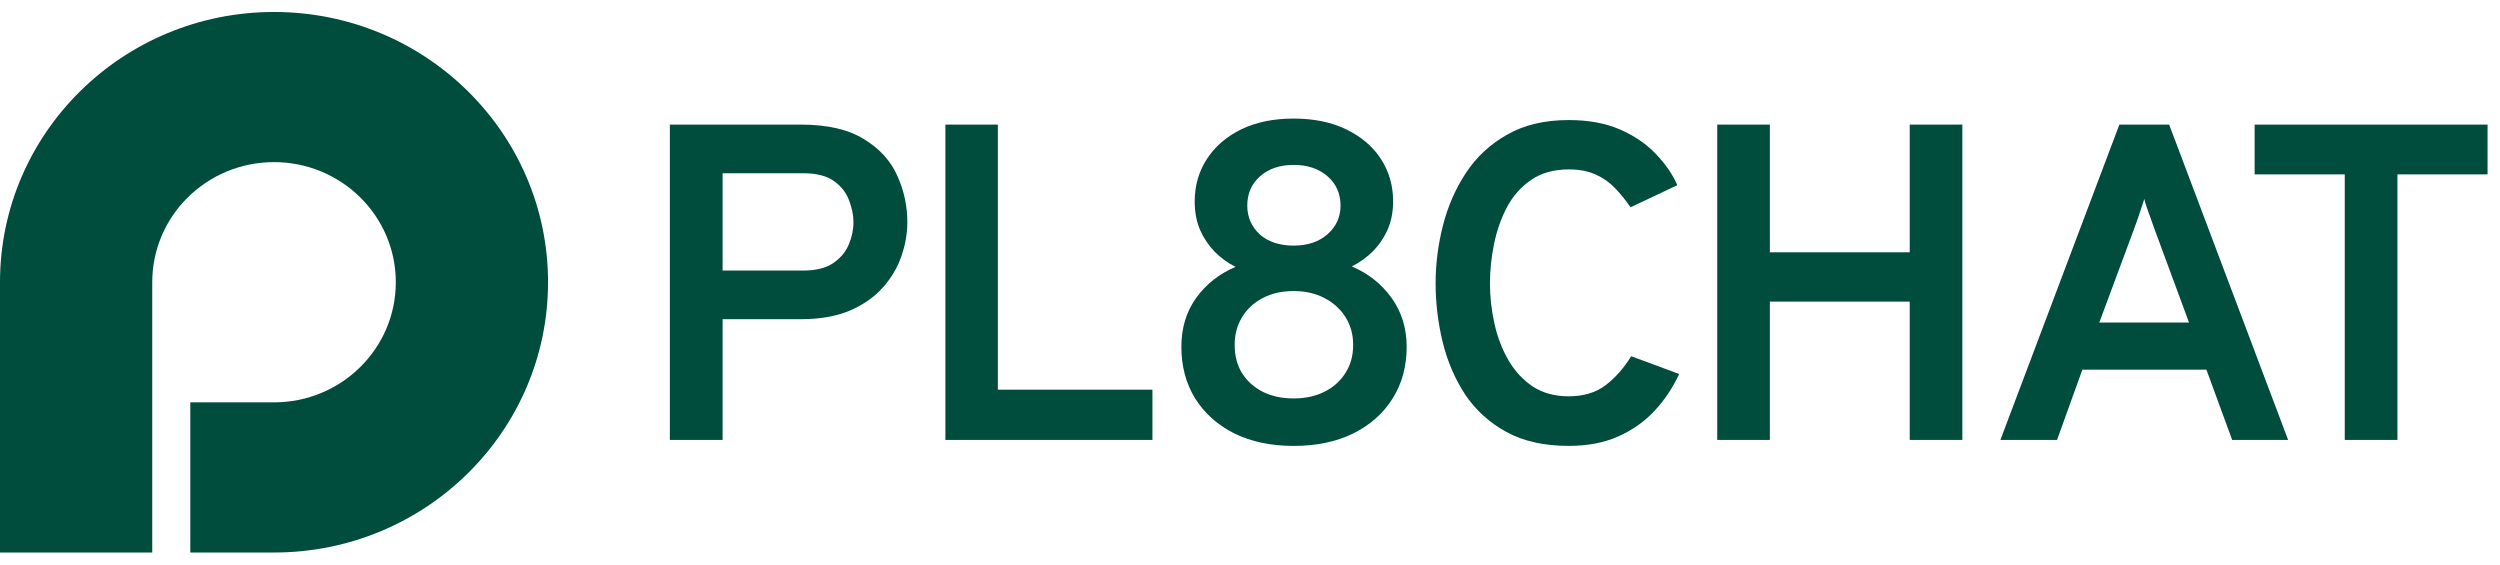
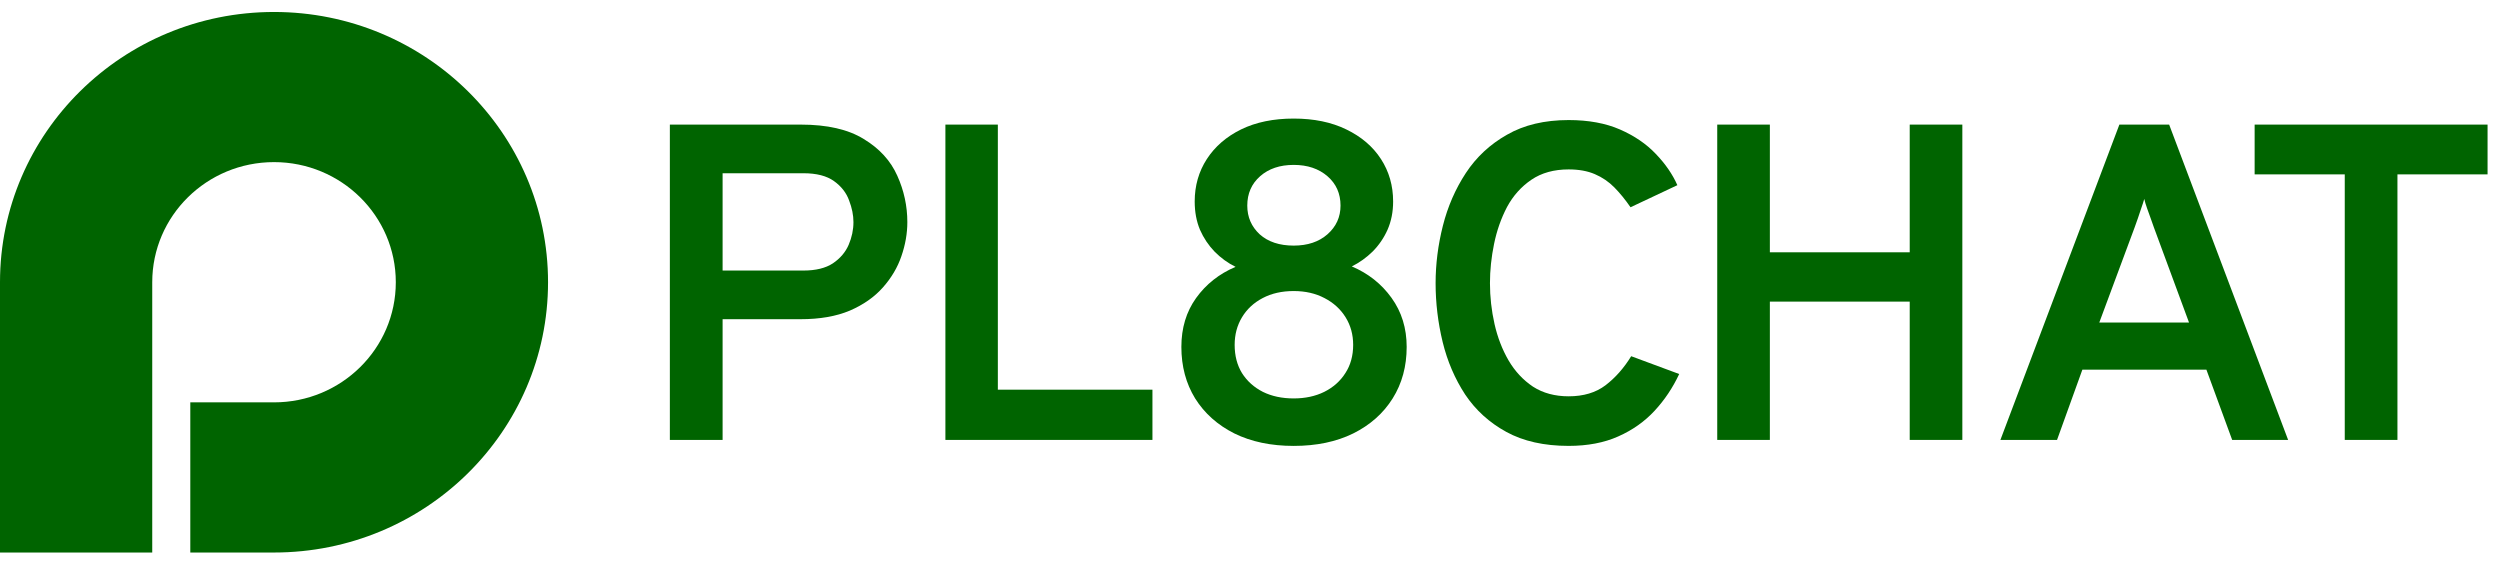
<svg xmlns="http://www.w3.org/2000/svg" width="124" height="28" viewBox="0 0 124 28" fill="none">
-   <path fillRule="evenodd" clipRule="evenodd" d="M27.183 13.999C27.183 21.403 21.098 27.405 13.592 27.405L9.439 27.405V19.957L13.592 19.957C16.928 19.957 19.632 17.29 19.632 13.999C19.632 10.709 16.928 8.041 13.592 8.041C10.255 8.041 7.551 10.709 7.551 13.999V27.405L0 27.405V13.999C0 6.596 6.085 0.594 13.592 0.594C21.098 0.594 27.183 6.596 27.183 13.999Z" fill="#004C3D" />
-   <path d="M116.3 21.82V8.649H111.83V6.18H123.383V8.649H118.913V21.82H116.3Z" fill="#004C3D" />
-   <path d="M99.22 21.82L105.121 6.18H107.59L113.491 21.82H110.716L109.437 18.334H103.286L102.029 21.82H99.22ZM104.124 15.999H108.576L106.831 11.274C106.786 11.147 106.733 10.998 106.673 10.827C106.612 10.656 106.552 10.488 106.492 10.324C106.431 10.153 106.386 10 106.356 9.866C106.318 10 106.269 10.153 106.208 10.324C106.156 10.488 106.099 10.656 106.039 10.827C105.978 10.998 105.925 11.147 105.88 11.274L104.124 15.999Z" fill="#004C3D" />
-   <path d="M85.175 21.82V6.18H87.785V12.514H94.722V6.18H97.332V21.82H94.722V14.96H87.785V21.82H85.175Z" fill="#004C3D" />
-   <path d="M77.805 22.116C76.587 22.116 75.557 21.885 74.714 21.423C73.872 20.962 73.191 20.343 72.672 19.568C72.161 18.786 71.789 17.918 71.556 16.964C71.323 16.003 71.206 15.03 71.206 14.047C71.206 13.101 71.326 12.151 71.567 11.197C71.808 10.243 72.188 9.371 72.706 8.582C73.225 7.792 73.906 7.158 74.748 6.682C75.59 6.197 76.609 5.955 77.805 5.955C78.79 5.955 79.64 6.112 80.355 6.424C81.069 6.737 81.659 7.14 82.126 7.632C82.599 8.123 82.957 8.641 83.197 9.185L80.874 10.28C80.618 9.908 80.351 9.58 80.073 9.297C79.794 9.014 79.471 8.794 79.103 8.637C78.742 8.481 78.309 8.403 77.805 8.403C77.076 8.403 76.459 8.574 75.955 8.917C75.451 9.26 75.049 9.71 74.748 10.269C74.455 10.828 74.24 11.439 74.105 12.102C73.97 12.758 73.902 13.406 73.902 14.047C73.902 14.725 73.977 15.399 74.128 16.07C74.278 16.733 74.511 17.337 74.827 17.881C75.143 18.417 75.545 18.849 76.034 19.177C76.531 19.497 77.121 19.657 77.805 19.657C78.542 19.657 79.151 19.475 79.633 19.11C80.121 18.737 80.546 18.257 80.907 17.668L83.288 18.551C82.972 19.229 82.566 19.836 82.069 20.373C81.573 20.909 80.971 21.334 80.264 21.647C79.565 21.96 78.745 22.116 77.805 22.116Z" fill="#004C3D" />
-   <path d="M64.167 22.117C63.043 22.117 62.063 21.911 61.227 21.5C60.392 21.081 59.743 20.502 59.279 19.762C58.824 19.022 58.596 18.17 58.596 17.206C58.596 16.271 58.839 15.464 59.325 14.784C59.819 14.096 60.472 13.58 61.284 13.236C60.905 13.049 60.559 12.799 60.248 12.485C59.944 12.171 59.701 11.809 59.519 11.397C59.344 10.979 59.257 10.512 59.257 9.996C59.257 9.211 59.458 8.508 59.86 7.888C60.263 7.267 60.829 6.778 61.558 6.419C62.294 6.06 63.164 5.881 64.167 5.881C65.169 5.881 66.039 6.06 66.775 6.419C67.519 6.778 68.093 7.267 68.495 7.888C68.898 8.508 69.099 9.211 69.099 9.996C69.099 10.504 69.008 10.968 68.826 11.386C68.644 11.797 68.397 12.16 68.085 12.474C67.774 12.78 67.428 13.027 67.049 13.214C67.861 13.558 68.518 14.077 69.019 14.772C69.521 15.468 69.771 16.279 69.771 17.206C69.771 18.17 69.54 19.022 69.076 19.762C68.613 20.502 67.96 21.081 67.117 21.5C66.282 21.911 65.298 22.117 64.167 22.117ZM64.167 19.762C64.736 19.762 65.241 19.654 65.682 19.437C66.13 19.213 66.479 18.902 66.73 18.506C66.988 18.11 67.117 17.643 67.117 17.105C67.117 16.596 66.992 16.14 66.741 15.737C66.49 15.333 66.141 15.015 65.693 14.784C65.253 14.552 64.744 14.436 64.167 14.436C63.582 14.436 63.069 14.552 62.629 14.784C62.188 15.015 61.846 15.333 61.603 15.737C61.36 16.14 61.239 16.596 61.239 17.105C61.239 17.643 61.36 18.11 61.603 18.506C61.854 18.902 62.2 19.213 62.64 19.437C63.081 19.654 63.589 19.762 64.167 19.762ZM64.167 12.182C64.858 12.182 65.416 11.995 65.841 11.622C66.274 11.241 66.49 10.766 66.49 10.198C66.49 9.6 66.274 9.114 65.841 8.74C65.408 8.366 64.85 8.179 64.167 8.179C63.483 8.179 62.929 8.366 62.503 8.74C62.078 9.114 61.865 9.6 61.865 10.198C61.865 10.766 62.071 11.241 62.481 11.622C62.898 11.995 63.46 12.182 64.167 12.182Z" fill="#004C3D" />
-   <path d="M46.892 21.82V6.18H49.493V19.328H57.161V21.82H46.892Z" fill="#004C3D" />
-   <path d="M33.225 21.82V6.18H39.715C41.029 6.18 42.071 6.418 42.841 6.895C43.619 7.364 44.174 7.971 44.506 8.716C44.838 9.453 45.004 10.22 45.004 11.017C45.004 11.575 44.906 12.138 44.71 12.704C44.521 13.262 44.215 13.78 43.792 14.257C43.37 14.733 42.822 15.117 42.15 15.407C41.478 15.69 40.666 15.832 39.715 15.832H35.841V21.82H33.225ZM35.841 13.419H39.851C40.462 13.419 40.95 13.3 41.312 13.061C41.674 12.816 41.935 12.51 42.093 12.145C42.252 11.773 42.331 11.397 42.331 11.017C42.331 10.674 42.26 10.317 42.116 9.944C41.98 9.565 41.731 9.244 41.368 8.984C41.006 8.723 40.5 8.593 39.851 8.593H35.841V13.419Z" fill="#004C3D" />
+   <path fillRule="evenodd" clipRule="evenodd" d="M27.183 13.999C27.183 21.403 21.098 27.405 13.592 27.405L9.439 27.405V19.957L13.592 19.957C16.928 19.957 19.632 17.29 19.632 13.999C19.632 10.709 16.928 8.041 13.592 8.041C10.255 8.041 7.551 10.709 7.551 13.999V27.405L0 27.405V13.999C0 6.596 6.085 0.594 13.592 0.594C21.098 0.594 27.183 6.596 27.183 13.999Z" fill="darkGreen" />
+   <path d="M116.3 21.82V8.649H111.83V6.18H123.383V8.649H118.913V21.82H116.3Z" fill="darkGreen" />
+   <path d="M99.22 21.82L105.121 6.18H107.59L113.491 21.82H110.716L109.437 18.334H103.286L102.029 21.82H99.22ZM104.124 15.999H108.576L106.831 11.274C106.786 11.147 106.733 10.998 106.673 10.827C106.612 10.656 106.552 10.488 106.492 10.324C106.431 10.153 106.386 10 106.356 9.866C106.318 10 106.269 10.153 106.208 10.324C106.156 10.488 106.099 10.656 106.039 10.827C105.978 10.998 105.925 11.147 105.88 11.274L104.124 15.999Z" fill="darkGreen" />
+   <path d="M85.175 21.82V6.18H87.785V12.514H94.722V6.18H97.332V21.82H94.722V14.96H87.785V21.82H85.175Z" fill="darkGreen" />
+   <path d="M77.805 22.116C76.587 22.116 75.557 21.885 74.714 21.423C73.872 20.962 73.191 20.343 72.672 19.568C72.161 18.786 71.789 17.918 71.556 16.964C71.323 16.003 71.206 15.03 71.206 14.047C71.206 13.101 71.326 12.151 71.567 11.197C71.808 10.243 72.188 9.371 72.706 8.582C73.225 7.792 73.906 7.158 74.748 6.682C75.59 6.197 76.609 5.955 77.805 5.955C78.79 5.955 79.64 6.112 80.355 6.424C81.069 6.737 81.659 7.14 82.126 7.632C82.599 8.123 82.957 8.641 83.197 9.185L80.874 10.28C80.618 9.908 80.351 9.58 80.073 9.297C79.794 9.014 79.471 8.794 79.103 8.637C78.742 8.481 78.309 8.403 77.805 8.403C77.076 8.403 76.459 8.574 75.955 8.917C75.451 9.26 75.049 9.71 74.748 10.269C74.455 10.828 74.24 11.439 74.105 12.102C73.97 12.758 73.902 13.406 73.902 14.047C73.902 14.725 73.977 15.399 74.128 16.07C74.278 16.733 74.511 17.337 74.827 17.881C75.143 18.417 75.545 18.849 76.034 19.177C76.531 19.497 77.121 19.657 77.805 19.657C78.542 19.657 79.151 19.475 79.633 19.11C80.121 18.737 80.546 18.257 80.907 17.668L83.288 18.551C82.972 19.229 82.566 19.836 82.069 20.373C81.573 20.909 80.971 21.334 80.264 21.647C79.565 21.96 78.745 22.116 77.805 22.116Z" fill="darkGreen" />
+   <path d="M64.167 22.117C63.043 22.117 62.063 21.911 61.227 21.5C60.392 21.081 59.743 20.502 59.279 19.762C58.824 19.022 58.596 18.17 58.596 17.206C58.596 16.271 58.839 15.464 59.325 14.784C59.819 14.096 60.472 13.58 61.284 13.236C60.905 13.049 60.559 12.799 60.248 12.485C59.944 12.171 59.701 11.809 59.519 11.397C59.344 10.979 59.257 10.512 59.257 9.996C59.257 9.211 59.458 8.508 59.86 7.888C60.263 7.267 60.829 6.778 61.558 6.419C62.294 6.06 63.164 5.881 64.167 5.881C65.169 5.881 66.039 6.06 66.775 6.419C67.519 6.778 68.093 7.267 68.495 7.888C68.898 8.508 69.099 9.211 69.099 9.996C69.099 10.504 69.008 10.968 68.826 11.386C68.644 11.797 68.397 12.16 68.085 12.474C67.774 12.78 67.428 13.027 67.049 13.214C67.861 13.558 68.518 14.077 69.019 14.772C69.521 15.468 69.771 16.279 69.771 17.206C69.771 18.17 69.54 19.022 69.076 19.762C68.613 20.502 67.96 21.081 67.117 21.5C66.282 21.911 65.298 22.117 64.167 22.117ZM64.167 19.762C64.736 19.762 65.241 19.654 65.682 19.437C66.13 19.213 66.479 18.902 66.73 18.506C66.988 18.11 67.117 17.643 67.117 17.105C67.117 16.596 66.992 16.14 66.741 15.737C66.49 15.333 66.141 15.015 65.693 14.784C65.253 14.552 64.744 14.436 64.167 14.436C63.582 14.436 63.069 14.552 62.629 14.784C62.188 15.015 61.846 15.333 61.603 15.737C61.36 16.14 61.239 16.596 61.239 17.105C61.239 17.643 61.36 18.11 61.603 18.506C61.854 18.902 62.2 19.213 62.64 19.437C63.081 19.654 63.589 19.762 64.167 19.762ZM64.167 12.182C64.858 12.182 65.416 11.995 65.841 11.622C66.274 11.241 66.49 10.766 66.49 10.198C66.49 9.6 66.274 9.114 65.841 8.74C65.408 8.366 64.85 8.179 64.167 8.179C63.483 8.179 62.929 8.366 62.503 8.74C62.078 9.114 61.865 9.6 61.865 10.198C61.865 10.766 62.071 11.241 62.481 11.622C62.898 11.995 63.46 12.182 64.167 12.182Z" fill="darkGreen" />
+   <path d="M46.892 21.82V6.18H49.493V19.328H57.161V21.82H46.892Z" fill="darkGreen" />
+   <path d="M33.225 21.82V6.18H39.715C41.029 6.18 42.071 6.418 42.841 6.895C43.619 7.364 44.174 7.971 44.506 8.716C44.838 9.453 45.004 10.22 45.004 11.017C45.004 11.575 44.906 12.138 44.71 12.704C44.521 13.262 44.215 13.78 43.792 14.257C43.37 14.733 42.822 15.117 42.15 15.407C41.478 15.69 40.666 15.832 39.715 15.832H35.841V21.82H33.225ZM35.841 13.419H39.851C40.462 13.419 40.95 13.3 41.312 13.061C41.674 12.816 41.935 12.51 42.093 12.145C42.252 11.773 42.331 11.397 42.331 11.017C42.331 10.674 42.26 10.317 42.116 9.944C41.98 9.565 41.731 9.244 41.368 8.984C41.006 8.723 40.5 8.593 39.851 8.593H35.841V13.419Z" fill="darkGreen" />
</svg>
